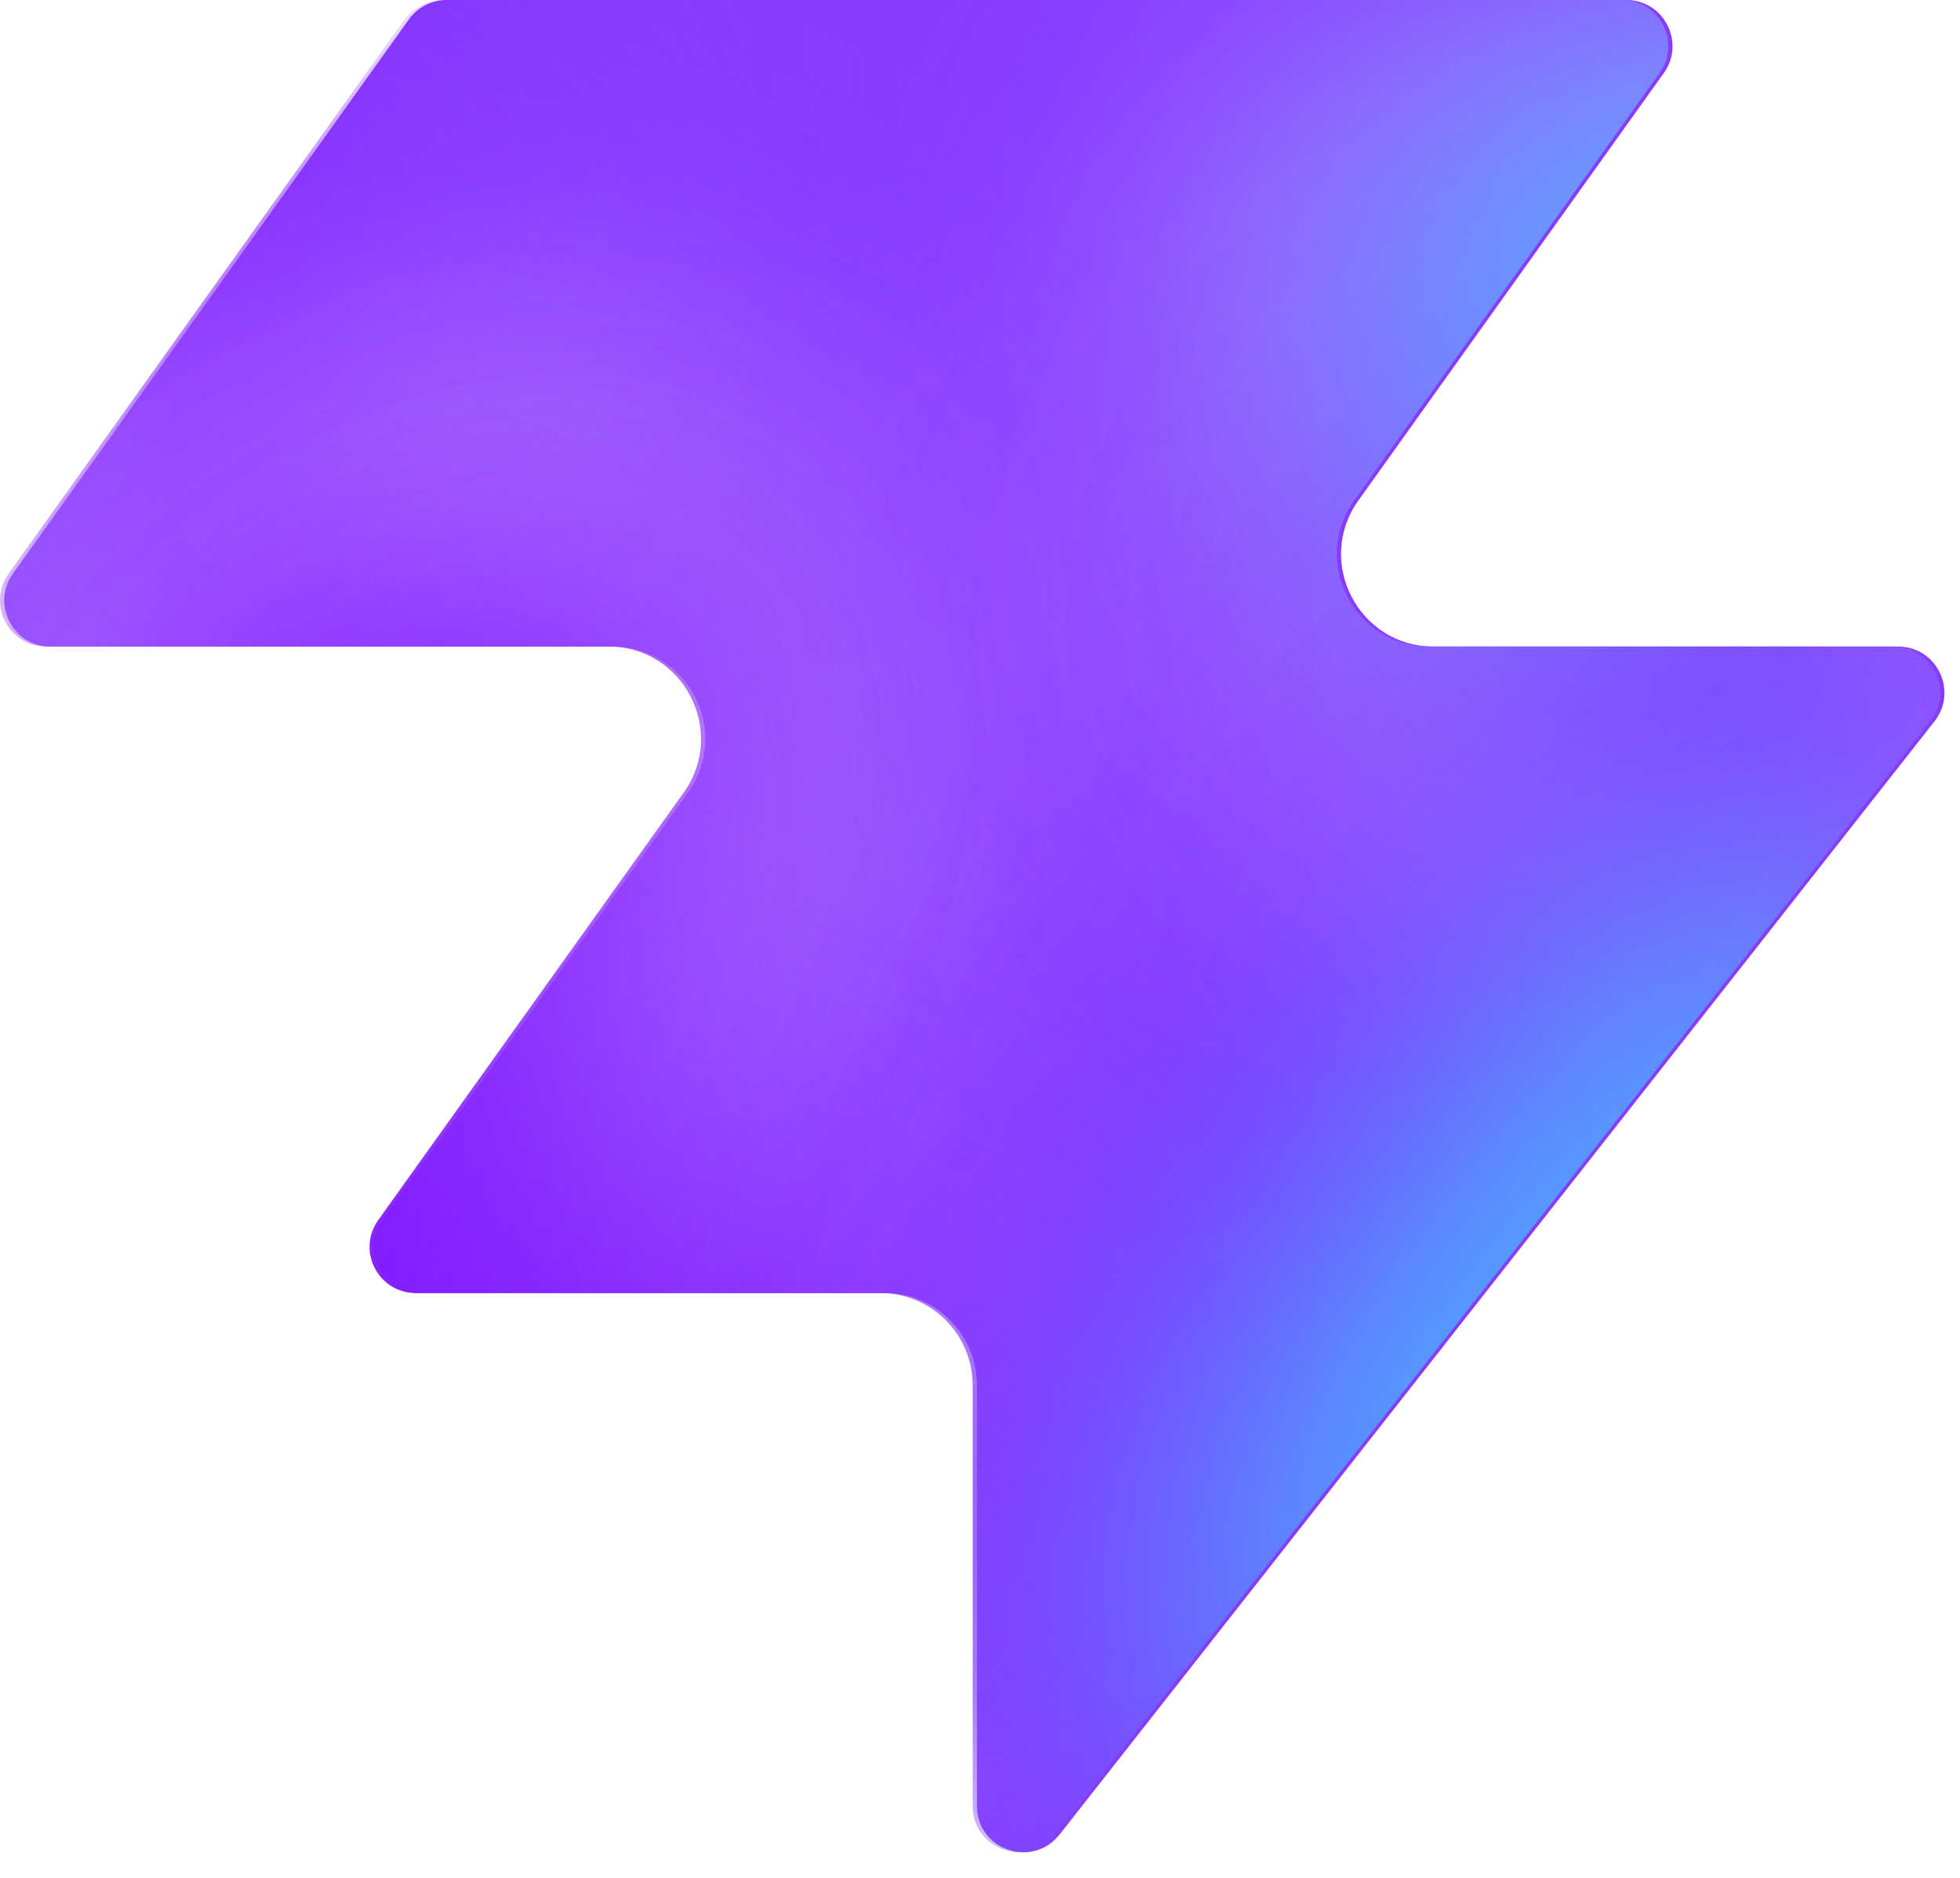
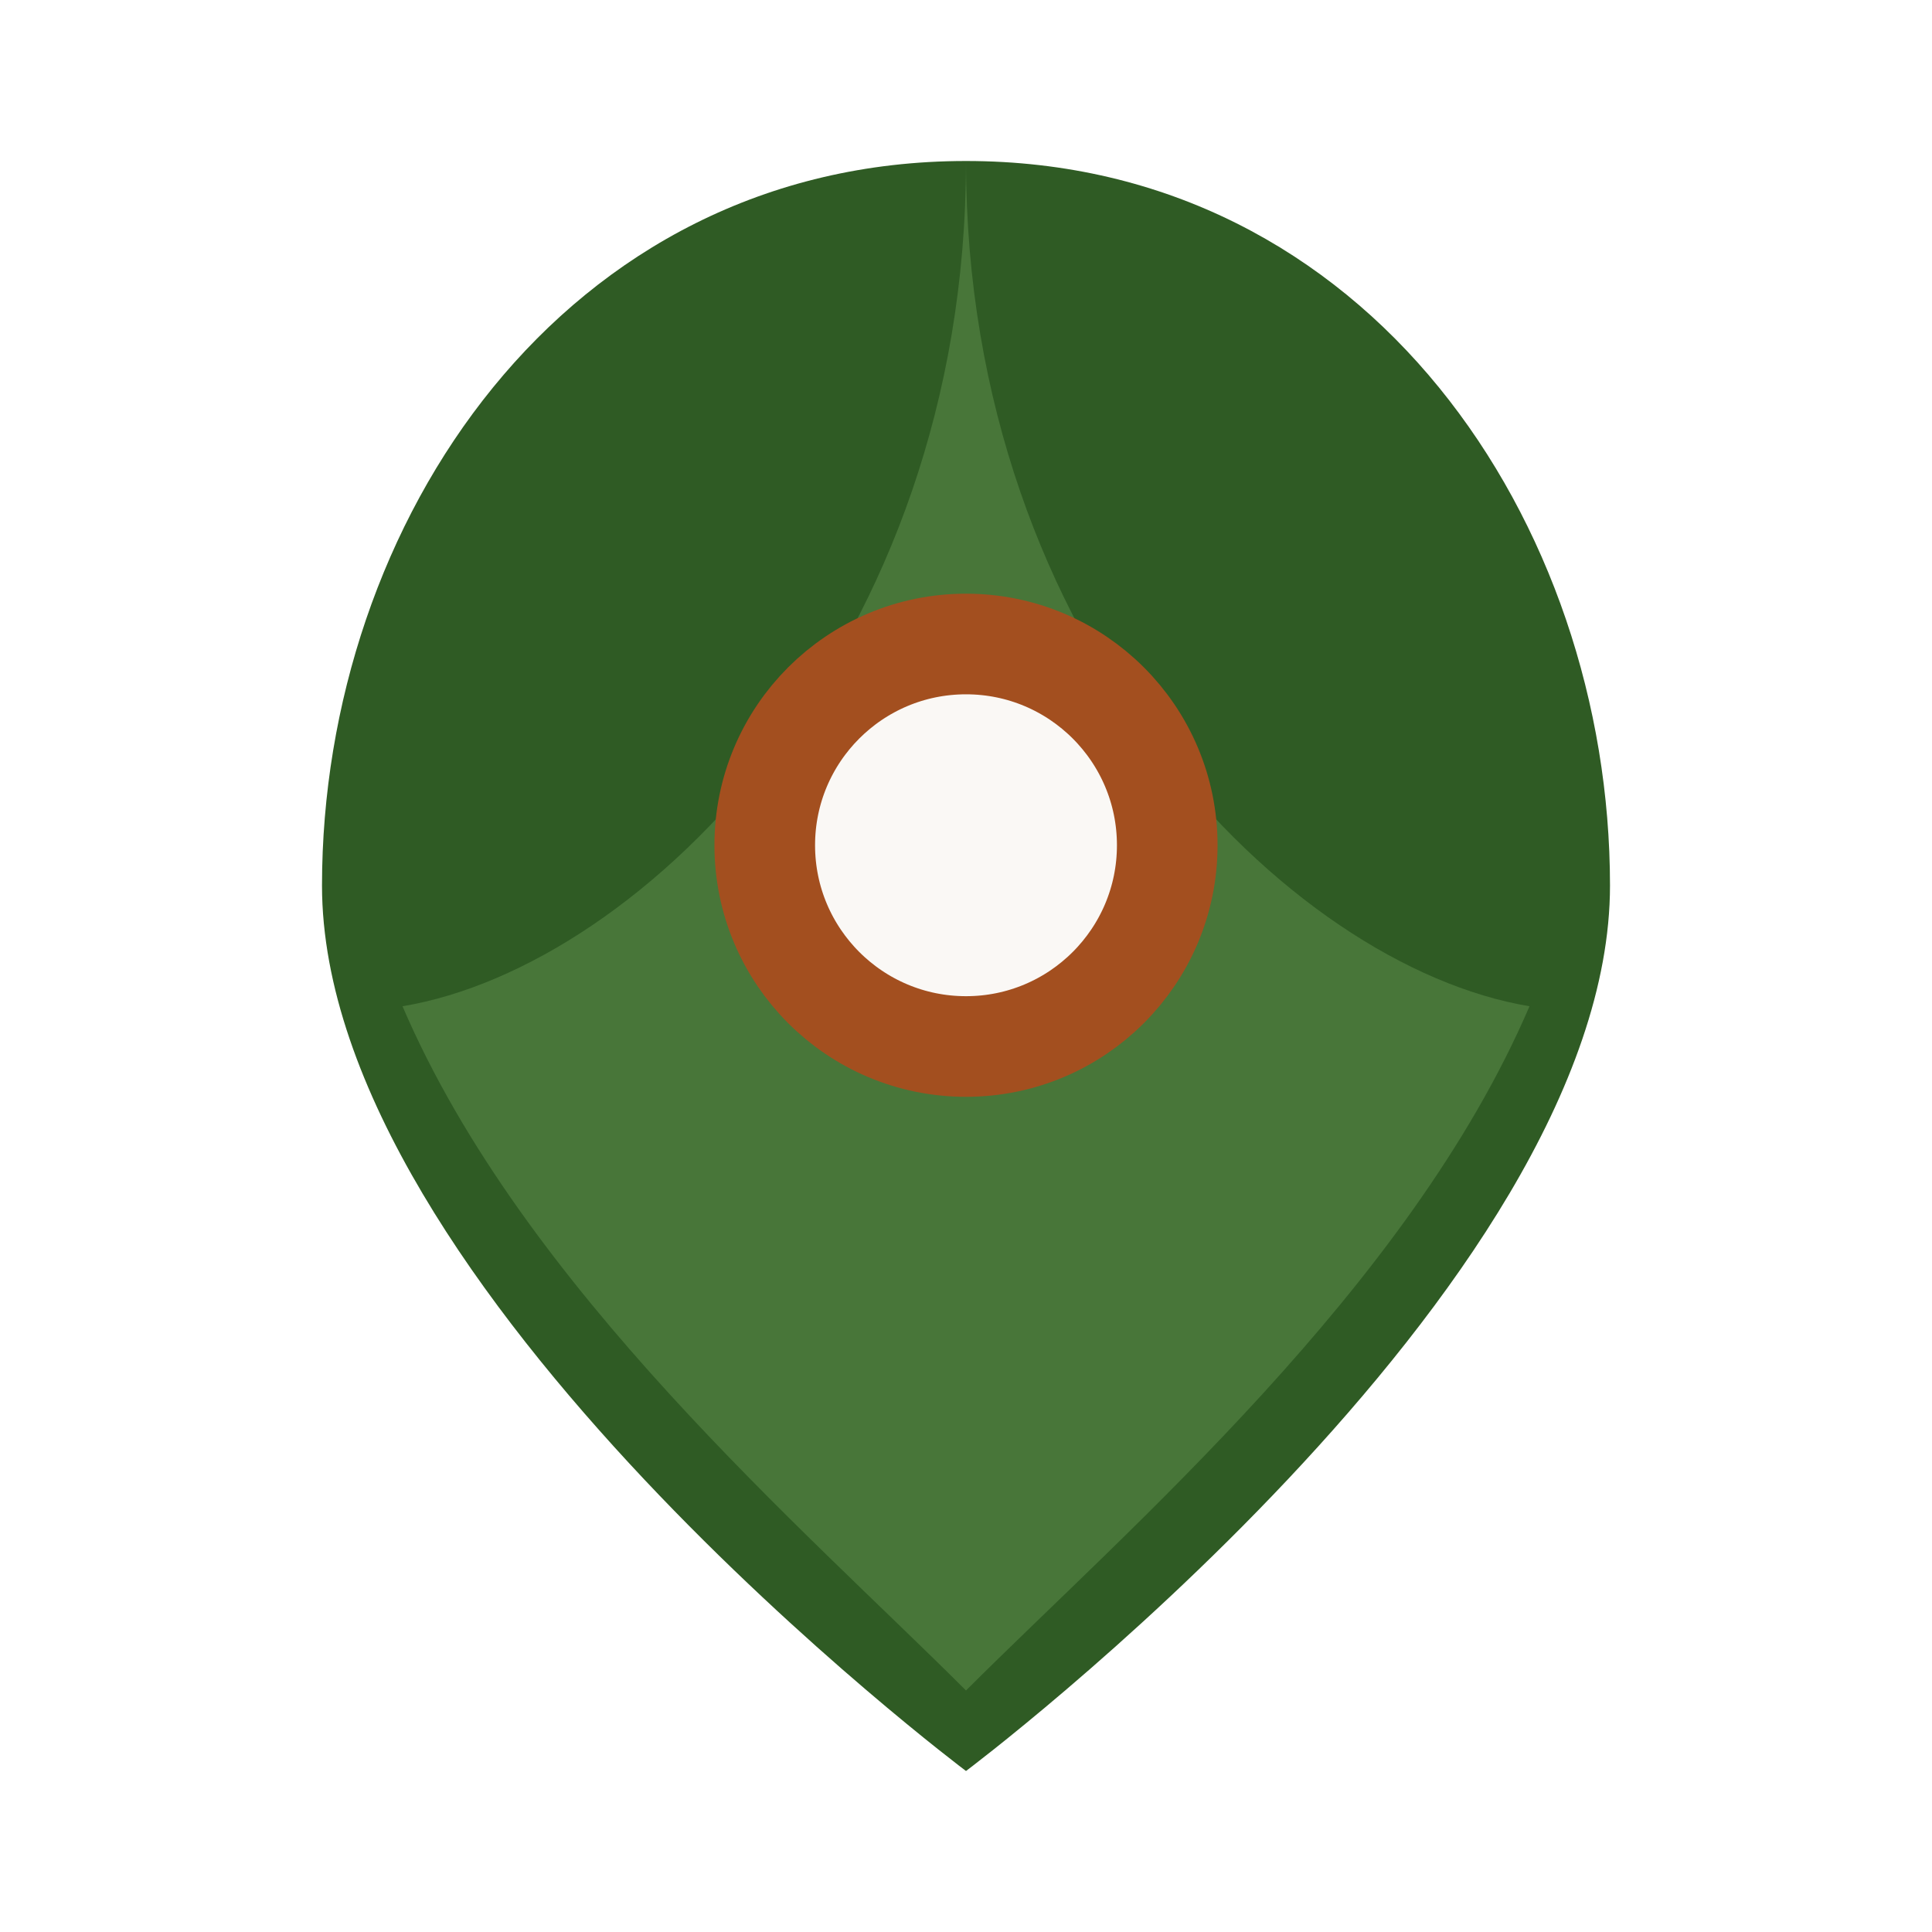
- <svg xmlns="http://www.w3.org/2000/svg" width="48" height="46" fill="none" viewBox="0 0 48 46">
-   <path fill="#863bff" d="M25.946 44.938c-.664.845-2.021.375-2.021-.698V33.937a2.26 2.26 0 0 0-2.262-2.262H10.287c-.92 0-1.456-1.04-.92-1.788l7.48-10.471c1.07-1.497 0-3.578-1.842-3.578H1.237c-.92 0-1.456-1.04-.92-1.788L10.013.474c.214-.297.556-.474.92-.474h28.894c.92 0 1.456 1.04.92 1.788l-7.48 10.471c-1.07 1.498 0 3.579 1.842 3.579h11.377c.943 0 1.473 1.088.89 1.83L25.947 44.94z" style="fill:#863bff;fill:color(display-p3 .525 .23 1);fill-opacity:1" />
-   <mask id="a" width="48" height="46" x="0" y="0" maskUnits="userSpaceOnUse" style="mask-type:alpha">
-     <path fill="#000" d="M25.842 44.938c-.664.844-2.021.375-2.021-.698V33.937a2.26 2.26 0 0 0-2.262-2.262H10.183c-.92 0-1.456-1.04-.92-1.788l7.48-10.471c1.07-1.498 0-3.579-1.842-3.579H1.133c-.92 0-1.456-1.04-.92-1.787L9.91.473c.214-.297.556-.474.92-.474h28.894c.92 0 1.456 1.04.92 1.788l-7.48 10.471c-1.07 1.498 0 3.578 1.842 3.578h11.377c.943 0 1.473 1.088.89 1.832L25.843 44.94z" style="fill:#000;fill-opacity:1" />
-   </mask>
-   <g mask="url(#a)">
-     <g filter="url(#b)">
-       <ellipse cx="5.508" cy="14.704" fill="#ede6ff" rx="5.508" ry="14.704" style="fill:#ede6ff;fill:color(display-p3 .927 .903 1);fill-opacity:1" transform="matrix(.00324 1 1 -.00324 -4.47 31.516)" />
-     </g>
-     <g filter="url(#c)">
-       <ellipse cx="10.399" cy="29.851" fill="#ede6ff" rx="10.399" ry="29.851" style="fill:#ede6ff;fill:color(display-p3 .927 .903 1);fill-opacity:1" transform="matrix(.00324 1 1 -.00324 -39.328 7.883)" />
-     </g>
-     <g filter="url(#d)">
-       <ellipse cx="5.508" cy="30.487" fill="#7e14ff" rx="5.508" ry="30.487" style="fill:#7e14ff;fill:color(display-p3 .492 .077 1);fill-opacity:1" transform="rotate(89.814 -25.913 -14.639)scale(1 -1)" />
-     </g>
-     <g filter="url(#e)">
-       <ellipse cx="5.508" cy="30.599" fill="#7e14ff" rx="5.508" ry="30.599" style="fill:#7e14ff;fill:color(display-p3 .492 .077 1);fill-opacity:1" transform="rotate(89.814 -32.644 -3.334)scale(1 -1)" />
-     </g>
-     <g filter="url(#f)">
-       <ellipse cx="5.508" cy="30.599" fill="#7e14ff" rx="5.508" ry="30.599" style="fill:#7e14ff;fill:color(display-p3 .492 .077 1);fill-opacity:1" transform="matrix(.00324 1 1 -.00324 -34.34 30.47)" />
-     </g>
-     <g filter="url(#g)">
-       <ellipse cx="14.072" cy="22.078" fill="#ede6ff" rx="14.072" ry="22.078" style="fill:#ede6ff;fill:color(display-p3 .927 .903 1);fill-opacity:1" transform="rotate(93.35 24.506 48.493)scale(-1 1)" />
-     </g>
-     <g filter="url(#h)">
-       <ellipse cx="3.47" cy="21.501" fill="#7e14ff" rx="3.47" ry="21.501" style="fill:#7e14ff;fill:color(display-p3 .492 .077 1);fill-opacity:1" transform="rotate(89.009 28.708 47.59)scale(-1 1)" />
-     </g>
-     <g filter="url(#i)">
-       <ellipse cx="3.47" cy="21.501" fill="#7e14ff" rx="3.47" ry="21.501" style="fill:#7e14ff;fill:color(display-p3 .492 .077 1);fill-opacity:1" transform="rotate(89.009 28.708 47.59)scale(-1 1)" />
-     </g>
-     <g filter="url(#j)">
-       <ellipse cx=".387" cy="8.972" fill="#7e14ff" rx="4.407" ry="29.108" style="fill:#7e14ff;fill:color(display-p3 .492 .077 1);fill-opacity:1" transform="rotate(39.51 .387 8.972)" />
-     </g>
-     <g filter="url(#k)">
-       <ellipse cx="47.523" cy="-6.092" fill="#7e14ff" rx="4.407" ry="29.108" style="fill:#7e14ff;fill:color(display-p3 .492 .077 1);fill-opacity:1" transform="rotate(37.892 47.523 -6.092)" />
-     </g>
-     <g filter="url(#l)">
-       <ellipse cx="41.412" cy="6.333" fill="#47bfff" rx="5.971" ry="9.665" style="fill:#47bfff;fill:color(display-p3 .28 .748 1);fill-opacity:1" transform="rotate(37.892 41.412 6.333)" />
-     </g>
-     <g filter="url(#m)">
-       <ellipse cx="-1.879" cy="38.332" fill="#7e14ff" rx="4.407" ry="29.108" style="fill:#7e14ff;fill:color(display-p3 .492 .077 1);fill-opacity:1" transform="rotate(37.892 -1.88 38.332)" />
-     </g>
-     <g filter="url(#n)">
-       <ellipse cx="-1.879" cy="38.332" fill="#7e14ff" rx="4.407" ry="29.108" style="fill:#7e14ff;fill:color(display-p3 .492 .077 1);fill-opacity:1" transform="rotate(37.892 -1.88 38.332)" />
-     </g>
-     <g filter="url(#o)">
-       <ellipse cx="35.651" cy="29.907" fill="#7e14ff" rx="4.407" ry="29.108" style="fill:#7e14ff;fill:color(display-p3 .492 .077 1);fill-opacity:1" transform="rotate(37.892 35.651 29.907)" />
-     </g>
-     <g filter="url(#p)">
-       <ellipse cx="38.418" cy="32.4" fill="#47bfff" rx="5.971" ry="15.297" style="fill:#47bfff;fill:color(display-p3 .28 .748 1);fill-opacity:1" transform="rotate(37.892 38.418 32.4)" />
-     </g>
-   </g>
-   <defs>
-     <filter id="b" width="60.045" height="41.654" x="-19.77" y="16.149" color-interpolation-filters="sRGB" filterUnits="userSpaceOnUse">
-       <feFlood flood-opacity="0" result="BackgroundImageFix" />
-       <feBlend in="SourceGraphic" in2="BackgroundImageFix" result="shape" />
-       <feGaussianBlur result="effect1_foregroundBlur_2002_17158" stdDeviation="7.659" />
-     </filter>
-     <filter id="c" width="90.34" height="51.437" x="-54.613" y="-7.533" color-interpolation-filters="sRGB" filterUnits="userSpaceOnUse">
-       <feFlood flood-opacity="0" result="BackgroundImageFix" />
-       <feBlend in="SourceGraphic" in2="BackgroundImageFix" result="shape" />
-       <feGaussianBlur result="effect1_foregroundBlur_2002_17158" stdDeviation="7.659" />
-     </filter>
-     <filter id="d" width="79.355" height="29.4" x="-49.64" y="2.03" color-interpolation-filters="sRGB" filterUnits="userSpaceOnUse">
-       <feFlood flood-opacity="0" result="BackgroundImageFix" />
-       <feBlend in="SourceGraphic" in2="BackgroundImageFix" result="shape" />
-       <feGaussianBlur result="effect1_foregroundBlur_2002_17158" stdDeviation="4.596" />
-     </filter>
-     <filter id="e" width="79.579" height="29.4" x="-45.045" y="20.029" color-interpolation-filters="sRGB" filterUnits="userSpaceOnUse">
-       <feFlood flood-opacity="0" result="BackgroundImageFix" />
-       <feBlend in="SourceGraphic" in2="BackgroundImageFix" result="shape" />
-       <feGaussianBlur result="effect1_foregroundBlur_2002_17158" stdDeviation="4.596" />
-     </filter>
-     <filter id="f" width="79.579" height="29.4" x="-43.513" y="21.178" color-interpolation-filters="sRGB" filterUnits="userSpaceOnUse">
-       <feFlood flood-opacity="0" result="BackgroundImageFix" />
-       <feBlend in="SourceGraphic" in2="BackgroundImageFix" result="shape" />
-       <feGaussianBlur result="effect1_foregroundBlur_2002_17158" stdDeviation="4.596" />
-     </filter>
-     <filter id="g" width="74.749" height="58.852" x="15.756" y="-17.901" color-interpolation-filters="sRGB" filterUnits="userSpaceOnUse">
-       <feFlood flood-opacity="0" result="BackgroundImageFix" />
-       <feBlend in="SourceGraphic" in2="BackgroundImageFix" result="shape" />
-       <feGaussianBlur result="effect1_foregroundBlur_2002_17158" stdDeviation="7.659" />
-     </filter>
-     <filter id="h" width="61.377" height="25.362" x="23.548" y="2.284" color-interpolation-filters="sRGB" filterUnits="userSpaceOnUse">
-       <feFlood flood-opacity="0" result="BackgroundImageFix" />
-       <feBlend in="SourceGraphic" in2="BackgroundImageFix" result="shape" />
-       <feGaussianBlur result="effect1_foregroundBlur_2002_17158" stdDeviation="4.596" />
-     </filter>
-     <filter id="i" width="61.377" height="25.362" x="23.548" y="2.284" color-interpolation-filters="sRGB" filterUnits="userSpaceOnUse">
-       <feFlood flood-opacity="0" result="BackgroundImageFix" />
-       <feBlend in="SourceGraphic" in2="BackgroundImageFix" result="shape" />
-       <feGaussianBlur result="effect1_foregroundBlur_2002_17158" stdDeviation="4.596" />
-     </filter>
-     <filter id="j" width="56.045" height="63.649" x="-27.636" y="-22.853" color-interpolation-filters="sRGB" filterUnits="userSpaceOnUse">
-       <feFlood flood-opacity="0" result="BackgroundImageFix" />
-       <feBlend in="SourceGraphic" in2="BackgroundImageFix" result="shape" />
-       <feGaussianBlur result="effect1_foregroundBlur_2002_17158" stdDeviation="4.596" />
-     </filter>
-     <filter id="k" width="54.814" height="64.646" x="20.116" y="-38.415" color-interpolation-filters="sRGB" filterUnits="userSpaceOnUse">
-       <feFlood flood-opacity="0" result="BackgroundImageFix" />
-       <feBlend in="SourceGraphic" in2="BackgroundImageFix" result="shape" />
-       <feGaussianBlur result="effect1_foregroundBlur_2002_17158" stdDeviation="4.596" />
-     </filter>
-     <filter id="l" width="33.541" height="35.313" x="24.641" y="-11.323" color-interpolation-filters="sRGB" filterUnits="userSpaceOnUse">
-       <feFlood flood-opacity="0" result="BackgroundImageFix" />
-       <feBlend in="SourceGraphic" in2="BackgroundImageFix" result="shape" />
-       <feGaussianBlur result="effect1_foregroundBlur_2002_17158" stdDeviation="4.596" />
-     </filter>
-     <filter id="m" width="54.814" height="64.646" x="-29.286" y="6.009" color-interpolation-filters="sRGB" filterUnits="userSpaceOnUse">
-       <feFlood flood-opacity="0" result="BackgroundImageFix" />
-       <feBlend in="SourceGraphic" in2="BackgroundImageFix" result="shape" />
-       <feGaussianBlur result="effect1_foregroundBlur_2002_17158" stdDeviation="4.596" />
-     </filter>
-     <filter id="n" width="54.814" height="64.646" x="-29.286" y="6.009" color-interpolation-filters="sRGB" filterUnits="userSpaceOnUse">
-       <feFlood flood-opacity="0" result="BackgroundImageFix" />
-       <feBlend in="SourceGraphic" in2="BackgroundImageFix" result="shape" />
-       <feGaussianBlur result="effect1_foregroundBlur_2002_17158" stdDeviation="4.596" />
-     </filter>
-     <filter id="o" width="54.814" height="64.646" x="8.244" y="-2.416" color-interpolation-filters="sRGB" filterUnits="userSpaceOnUse">
-       <feFlood flood-opacity="0" result="BackgroundImageFix" />
-       <feBlend in="SourceGraphic" in2="BackgroundImageFix" result="shape" />
-       <feGaussianBlur result="effect1_foregroundBlur_2002_17158" stdDeviation="4.596" />
-     </filter>
-     <filter id="p" width="39.409" height="43.623" x="18.713" y="10.588" color-interpolation-filters="sRGB" filterUnits="userSpaceOnUse">
-       <feFlood flood-opacity="0" result="BackgroundImageFix" />
-       <feBlend in="SourceGraphic" in2="BackgroundImageFix" result="shape" />
-       <feGaussianBlur result="effect1_foregroundBlur_2002_17158" stdDeviation="4.596" />
-     </filter>
-   </defs>
+ <svg xmlns="http://www.w3.org/2000/svg" viewBox="0 0 48 48" fill="none">
+   <path d="M24 4C14 4 8 13 8 22C8 32 24 44 24 44C24 44 40 32 40 22C40 13 34 4 24 4Z" fill="#2F5B24" />
+   <path d="M24 4C24 16 16 24 10 25C13 32 20 38 24 42C28 38 35 32 38 25C32 24 24 16 24 4Z" fill="#4C7A3D" opacity="0.85" />
+   <circle cx="24" cy="21" r="5" fill="#FAF8F5" stroke="#A34F1F" stroke-width="2.5" />
</svg>
